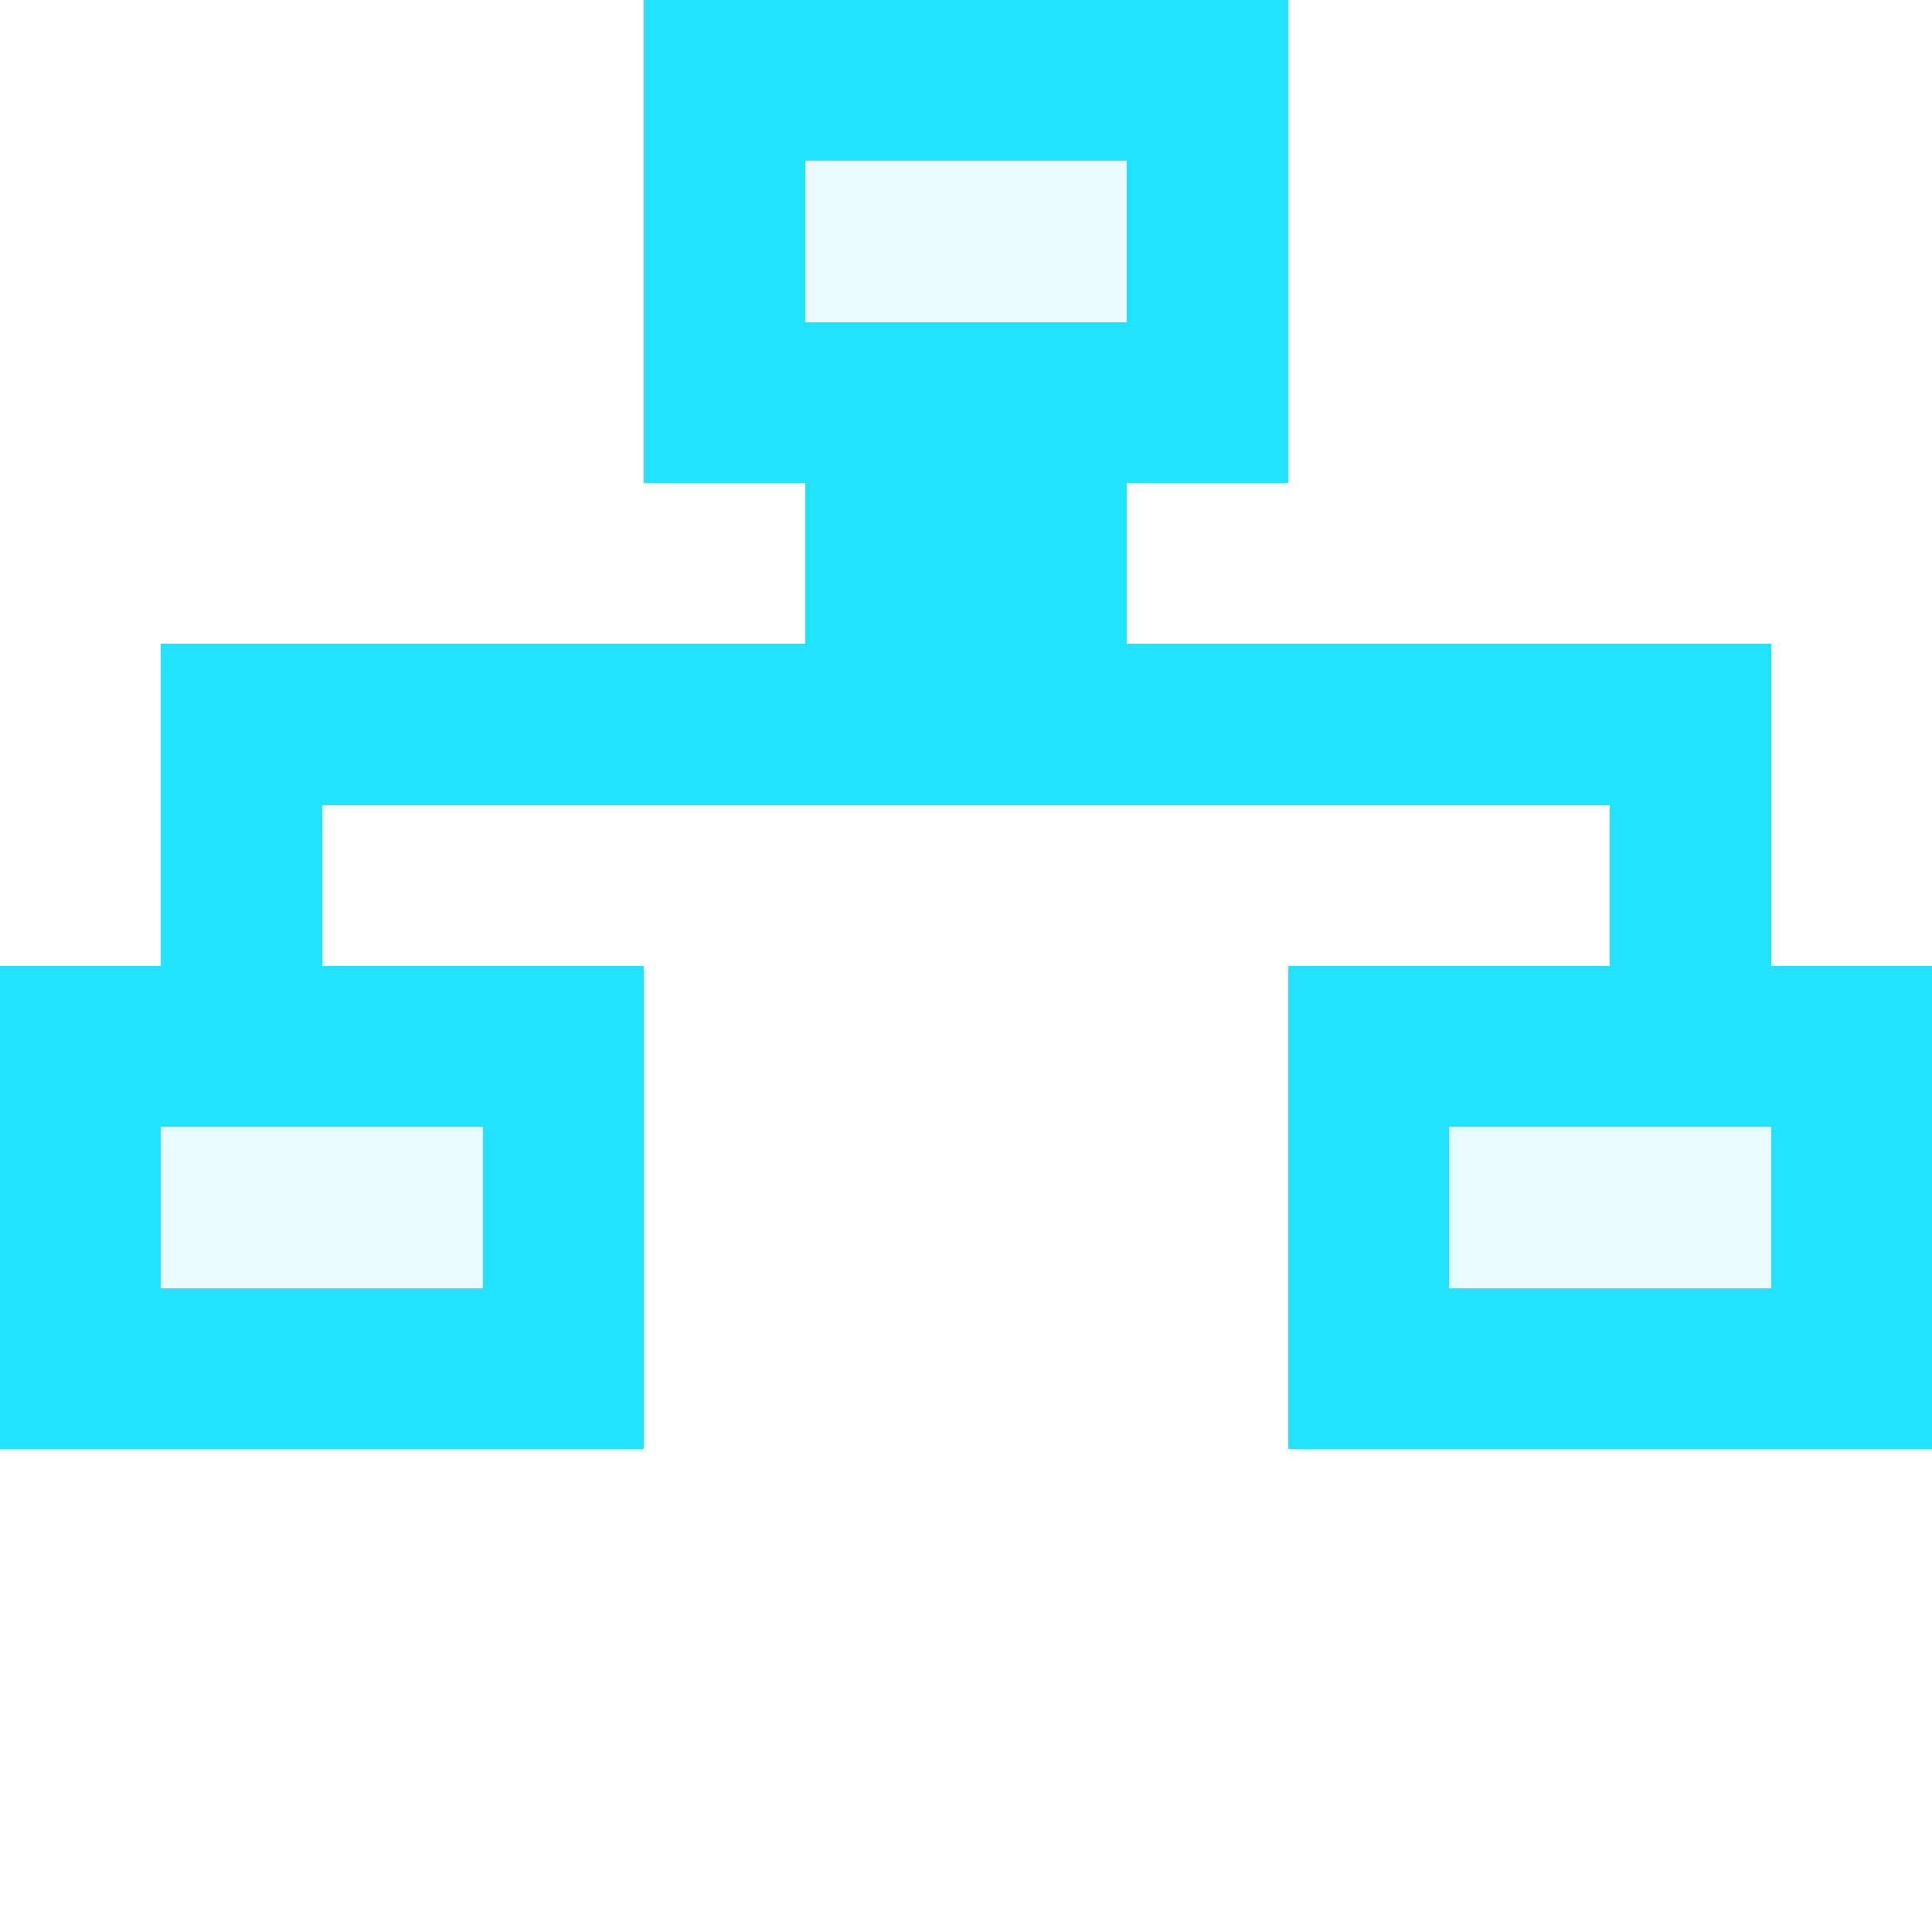
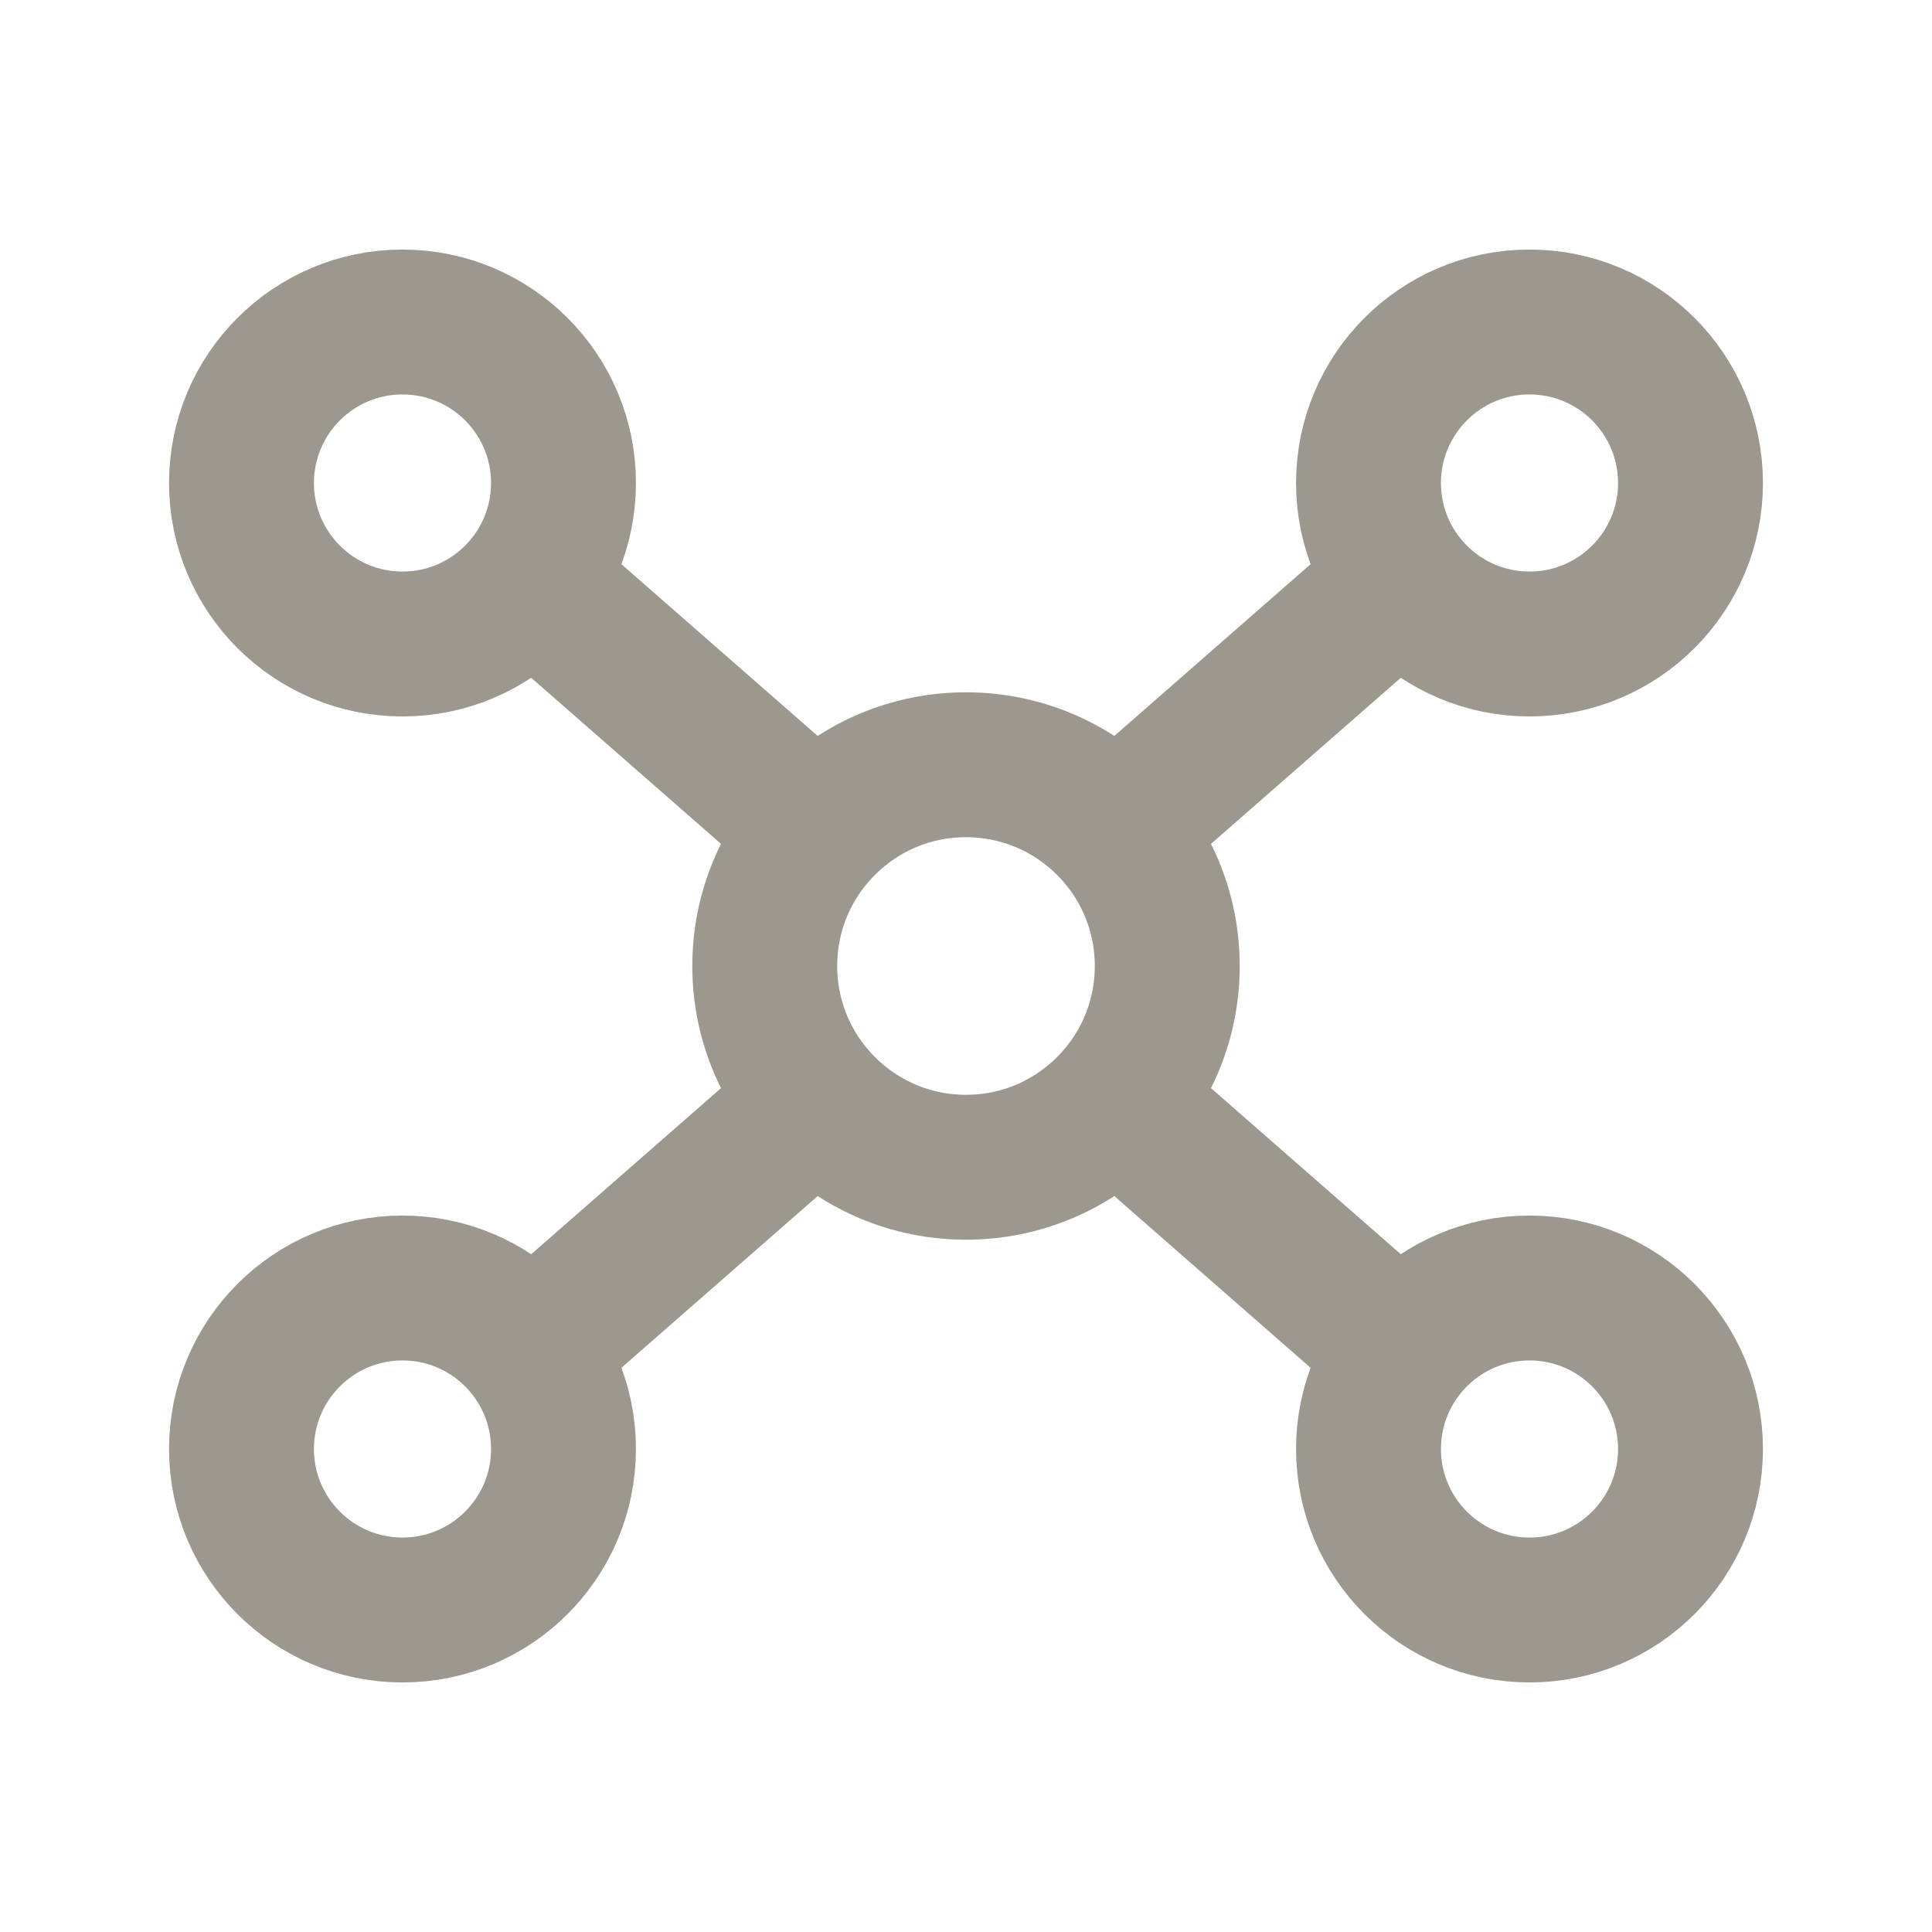
- <svg xmlns="http://www.w3.org/2000/svg" viewBox="0 0 12 12" width="12" height="12" shape-rendering="crispEdges">
-   <rect x="4" y="0" width="1" height="1" fill="#22E3FF" />
-   <rect x="5" y="0" width="1" height="1" fill="#22E3FF" />
-   <rect x="6" y="0" width="1" height="1" fill="#22E3FF" />
-   <rect x="7" y="0" width="1" height="1" fill="#22E3FF" />
-   <rect x="4" y="1" width="1" height="1" fill="#22E3FF" />
-   <rect x="5" y="1" width="1" height="1" fill="#EAFBFF" />
-   <rect x="6" y="1" width="1" height="1" fill="#EAFBFF" />
-   <rect x="7" y="1" width="1" height="1" fill="#22E3FF" />
-   <rect x="4" y="2" width="1" height="1" fill="#22E3FF" />
-   <rect x="5" y="2" width="1" height="1" fill="#22E3FF" />
-   <rect x="6" y="2" width="1" height="1" fill="#22E3FF" />
-   <rect x="7" y="2" width="1" height="1" fill="#22E3FF" />
-   <rect x="5" y="3" width="1" height="1" fill="#22E3FF" />
-   <rect x="6" y="3" width="1" height="1" fill="#22E3FF" />
-   <rect x="1" y="4" width="1" height="1" fill="#22E3FF" />
-   <rect x="2" y="4" width="1" height="1" fill="#22E3FF" />
-   <rect x="3" y="4" width="1" height="1" fill="#22E3FF" />
-   <rect x="4" y="4" width="1" height="1" fill="#22E3FF" />
-   <rect x="5" y="4" width="1" height="1" fill="#22E3FF" />
-   <rect x="6" y="4" width="1" height="1" fill="#22E3FF" />
-   <rect x="7" y="4" width="1" height="1" fill="#22E3FF" />
-   <rect x="8" y="4" width="1" height="1" fill="#22E3FF" />
-   <rect x="9" y="4" width="1" height="1" fill="#22E3FF" />
-   <rect x="10" y="4" width="1" height="1" fill="#22E3FF" />
-   <rect x="1" y="5" width="1" height="1" fill="#22E3FF" />
-   <rect x="10" y="5" width="1" height="1" fill="#22E3FF" />
-   <rect x="0" y="6" width="1" height="1" fill="#22E3FF" />
-   <rect x="1" y="6" width="1" height="1" fill="#22E3FF" />
-   <rect x="2" y="6" width="1" height="1" fill="#22E3FF" />
-   <rect x="3" y="6" width="1" height="1" fill="#22E3FF" />
-   <rect x="8" y="6" width="1" height="1" fill="#22E3FF" />
-   <rect x="9" y="6" width="1" height="1" fill="#22E3FF" />
-   <rect x="10" y="6" width="1" height="1" fill="#22E3FF" />
-   <rect x="11" y="6" width="1" height="1" fill="#22E3FF" />
-   <rect x="0" y="7" width="1" height="1" fill="#22E3FF" />
-   <rect x="1" y="7" width="1" height="1" fill="#EAFBFF" />
-   <rect x="2" y="7" width="1" height="1" fill="#EAFBFF" />
-   <rect x="3" y="7" width="1" height="1" fill="#22E3FF" />
-   <rect x="8" y="7" width="1" height="1" fill="#22E3FF" />
-   <rect x="9" y="7" width="1" height="1" fill="#EAFBFF" />
-   <rect x="10" y="7" width="1" height="1" fill="#EAFBFF" />
-   <rect x="11" y="7" width="1" height="1" fill="#22E3FF" />
-   <rect x="0" y="8" width="1" height="1" fill="#22E3FF" />
-   <rect x="1" y="8" width="1" height="1" fill="#22E3FF" />
-   <rect x="2" y="8" width="1" height="1" fill="#22E3FF" />
-   <rect x="3" y="8" width="1" height="1" fill="#22E3FF" />
-   <rect x="8" y="8" width="1" height="1" fill="#22E3FF" />
-   <rect x="9" y="8" width="1" height="1" fill="#22E3FF" />
-   <rect x="10" y="8" width="1" height="1" fill="#22E3FF" />
-   <rect x="11" y="8" width="1" height="1" fill="#22E3FF" />
+ <svg xmlns="http://www.w3.org/2000/svg" viewBox="0 0 24 24" fill="none" stroke="#9c988e" stroke-width="1.8" stroke-linecap="round" stroke-linejoin="round">
+   <circle cx="12" cy="12" r="2.5" />
+   <circle cx="5" cy="6" r="2" />
+   <circle cx="19" cy="6" r="2" />
+   <circle cx="5" cy="18" r="2" />
+   <circle cx="19" cy="18" r="2" />
+   <path d="M6.8 7.4 10 10.2M17.2 7.4 14 10.2M6.8 16.6 10 13.8M17.2 16.6 14 13.8" />
</svg>
